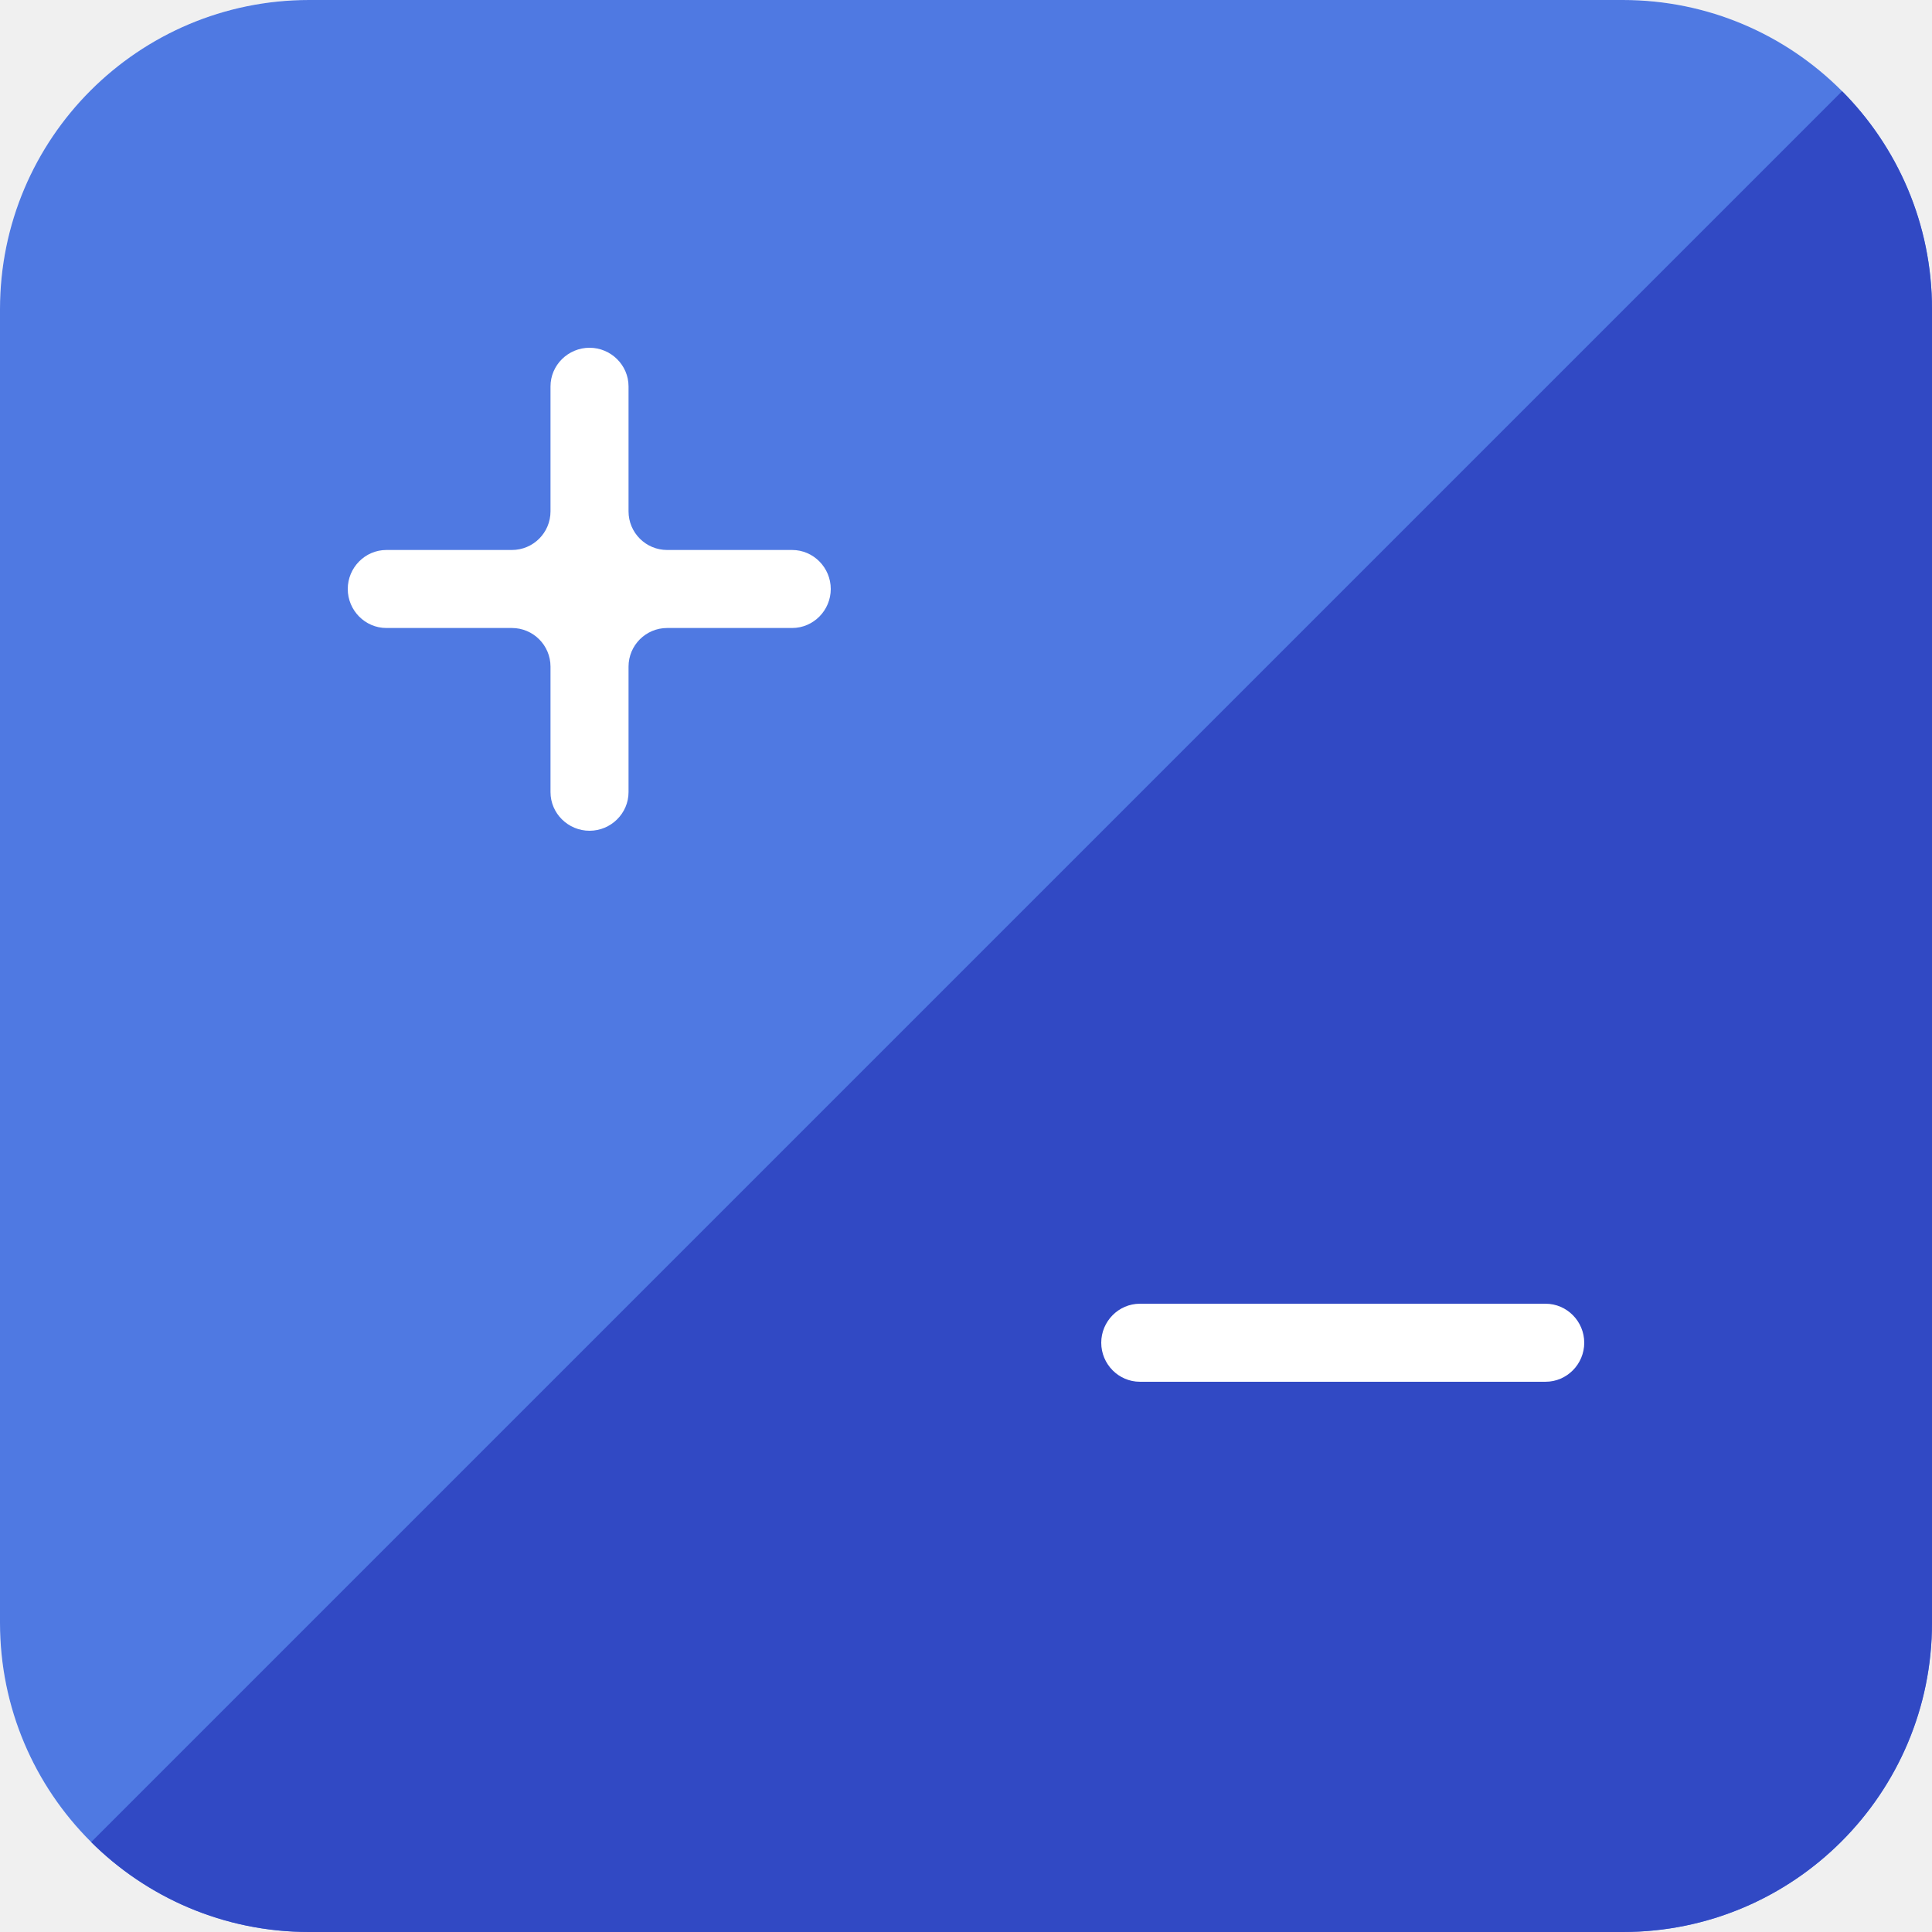
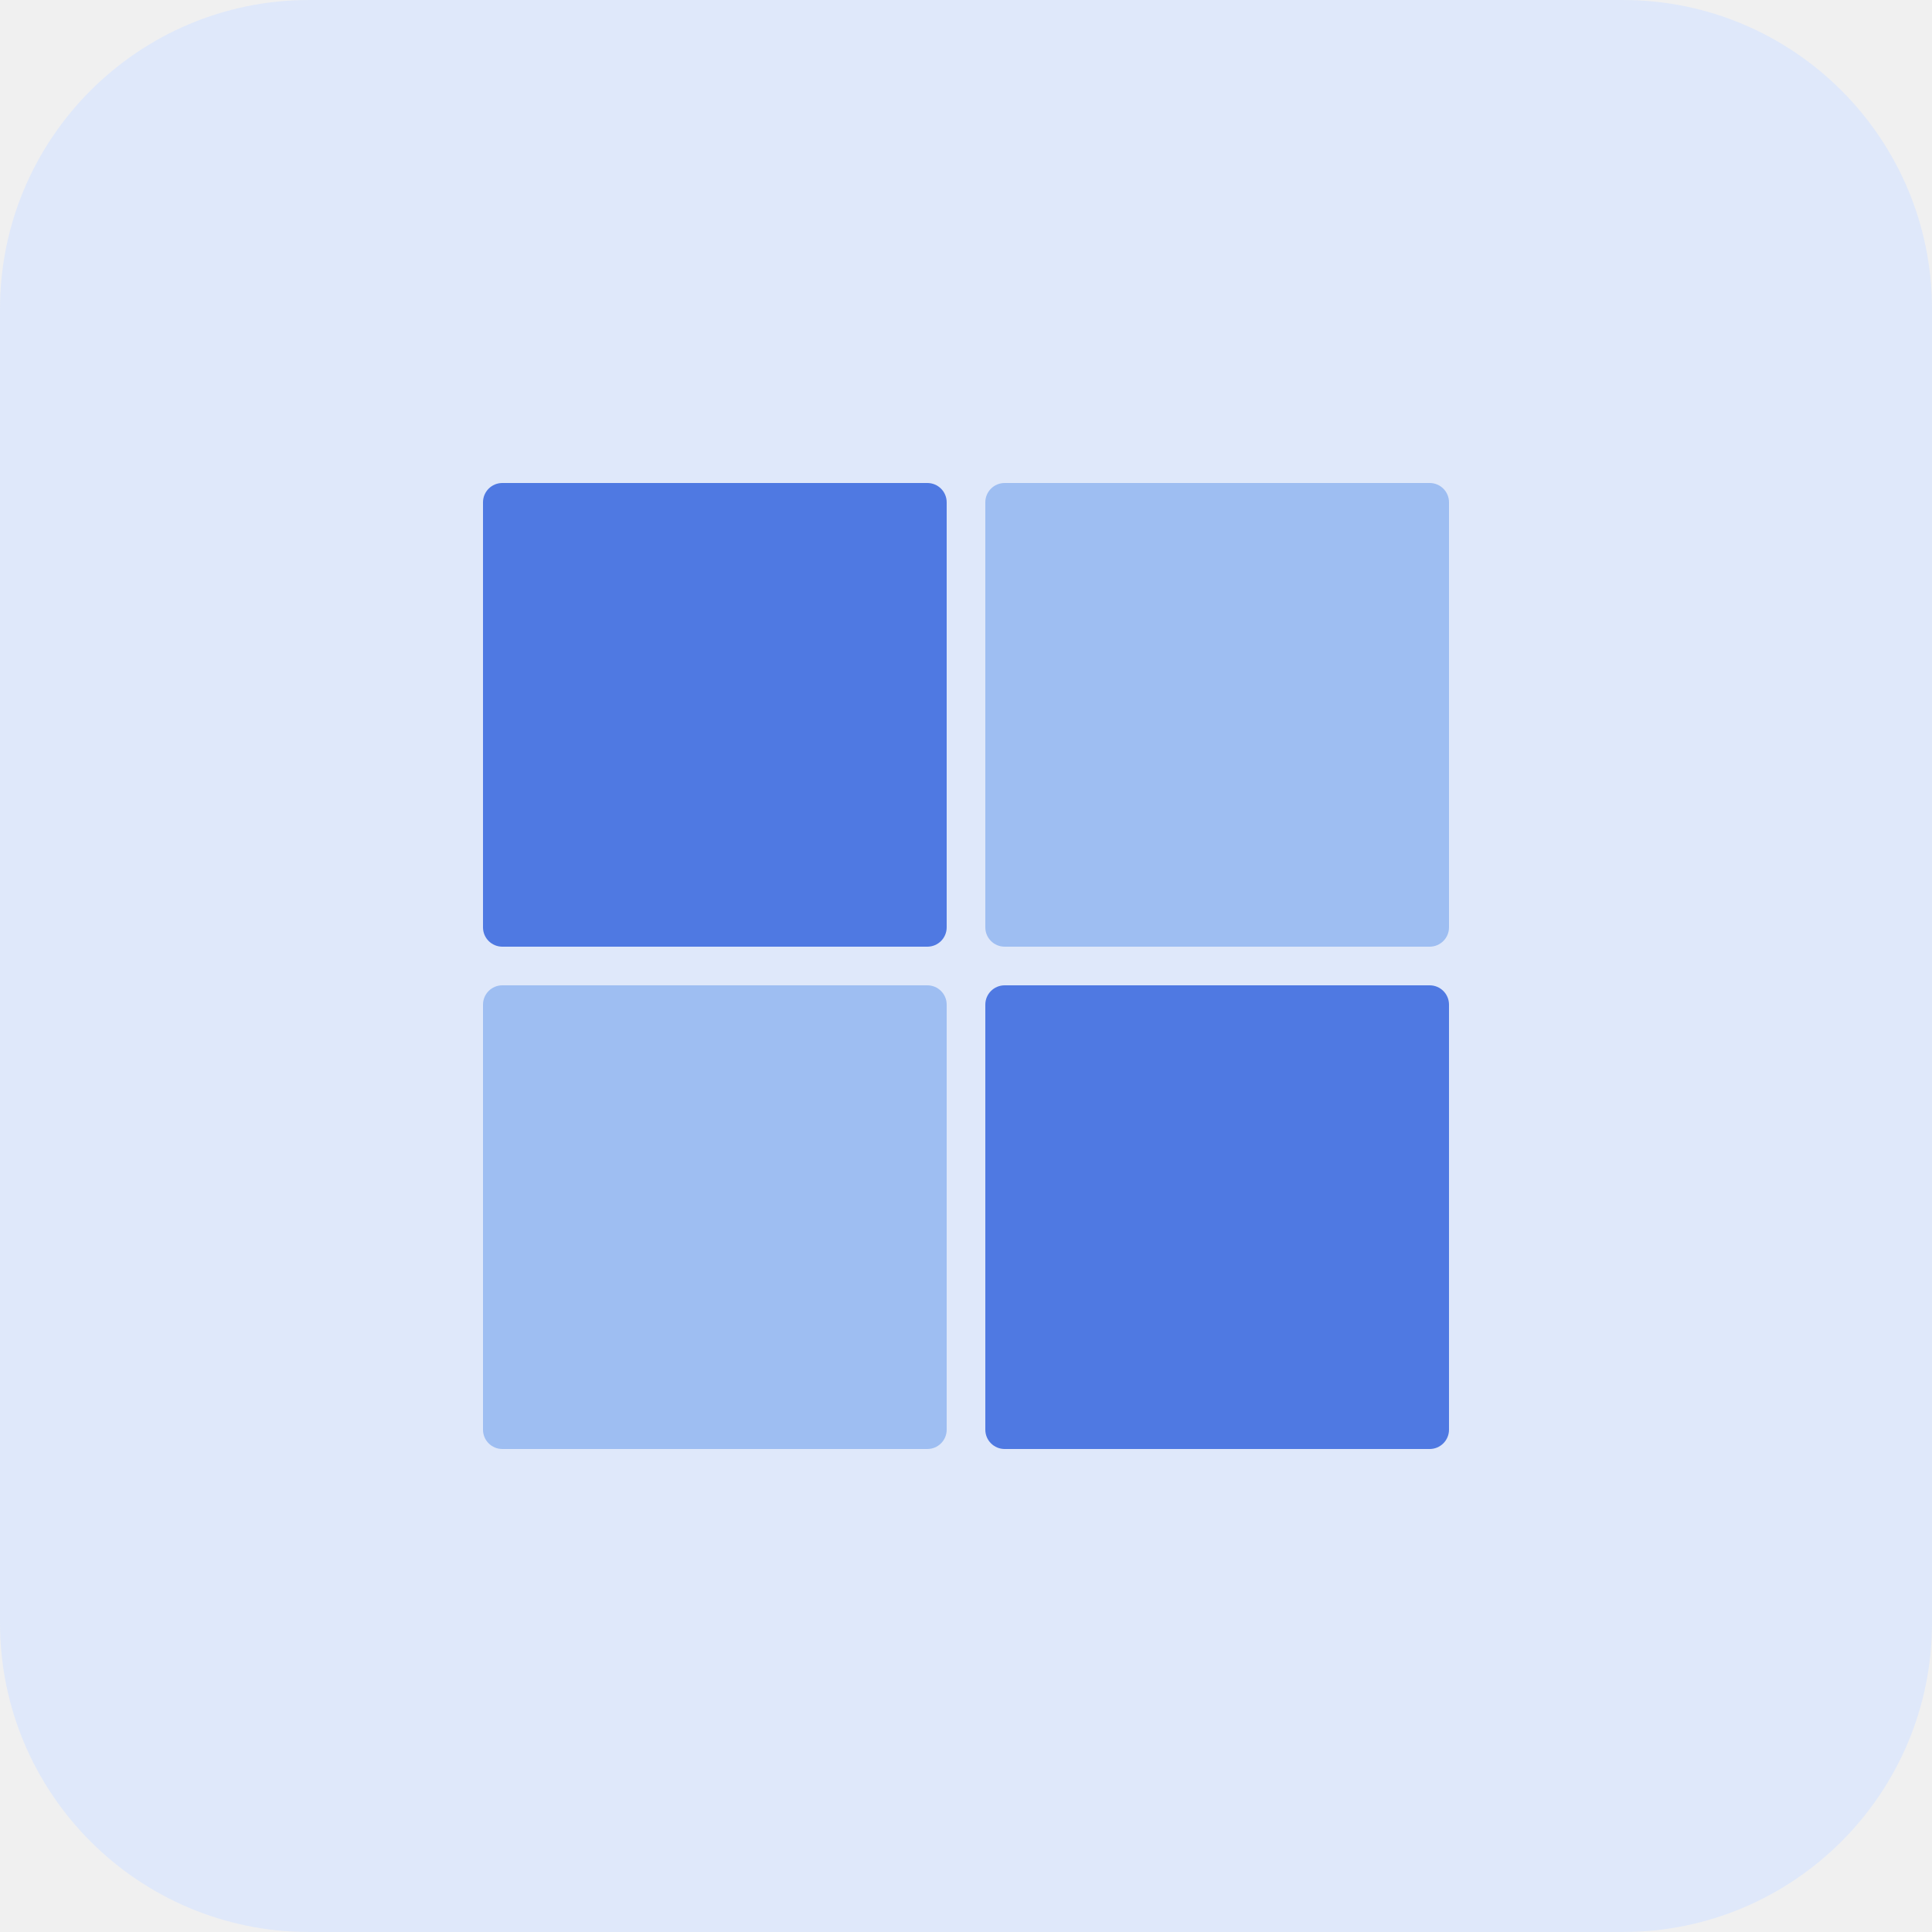
<svg xmlns="http://www.w3.org/2000/svg" width="100" height="100" viewBox="0 0 100 100" fill="none">
-   <g clip-path="url(#clip0_2072_479)">
-     <rect width="100" height="100" rx="16" fill="white" />
-     <circle cx="50.066" cy="50" r="75" transform="rotate(-45 50.066 50)" fill="#4F79E2" />
-     <path d="M103.099 -3.033C110.063 3.931 115.588 12.199 119.357 21.299C123.126 30.398 125.066 40.151 125.066 50C125.066 59.849 123.126 69.602 119.357 78.701C115.588 87.801 110.063 96.069 103.099 103.033C96.135 109.997 87.867 115.522 78.767 119.291C69.668 123.06 59.915 125 50.066 125C40.217 125 30.464 123.06 21.365 119.291C12.265 115.522 3.997 109.997 -2.967 103.033L50.066 50L103.099 -3.033Z" fill="#3149C4" />
-     <path d="M30.514 43C29.409 43 28.494 42.105 28.494 41V34.505C28.494 33.401 27.599 32.505 26.494 32.505H20C18.895 32.505 18 31.591 18 30.486C18 29.382 18.895 28.467 20 28.467H26.494C27.599 28.467 28.494 27.572 28.494 26.467V20C28.494 18.895 29.409 18 30.514 18C31.618 18 32.533 18.895 32.533 20V26.467C32.533 27.572 33.428 28.467 34.533 28.467H41C42.105 28.467 43 29.382 43 30.486C43 31.591 42.105 32.505 41 32.505H34.533C33.428 32.505 32.533 33.401 32.533 34.505V41C32.533 42.105 31.618 43 30.514 43Z" fill="white" />
-     <path d="M59 71.519H65.495H73.533H80C81.105 71.519 82 70.605 82 69.5C82 68.396 81.105 67.481 80 67.481H73.533H65.495H59C57.895 67.481 57 68.396 57 69.5C57 70.605 57.895 71.519 59 71.519Z" fill="white" />
-   </g>
-   <defs>
-     <clipPath id="clip0_2072_479">
-       <rect width="100" height="100" rx="16" fill="white" />
-     </clipPath>
-   </defs>
+   <rect width="100" height="100" rx="16" fill="#DFE8FA" />
+   <rect x="25" y="25" width="24" height="24" rx="1" fill="#4F79E2" />
+   <rect x="51" y="25" width="24" height="24" rx="1" fill="#9EBEF2" />
+   <rect x="25" y="51" width="24" height="24" rx="1" fill="#9EBEF2" />
+   <rect x="51" y="51" width="24" height="24" rx="1" fill="#4F79E2" />
</svg>
